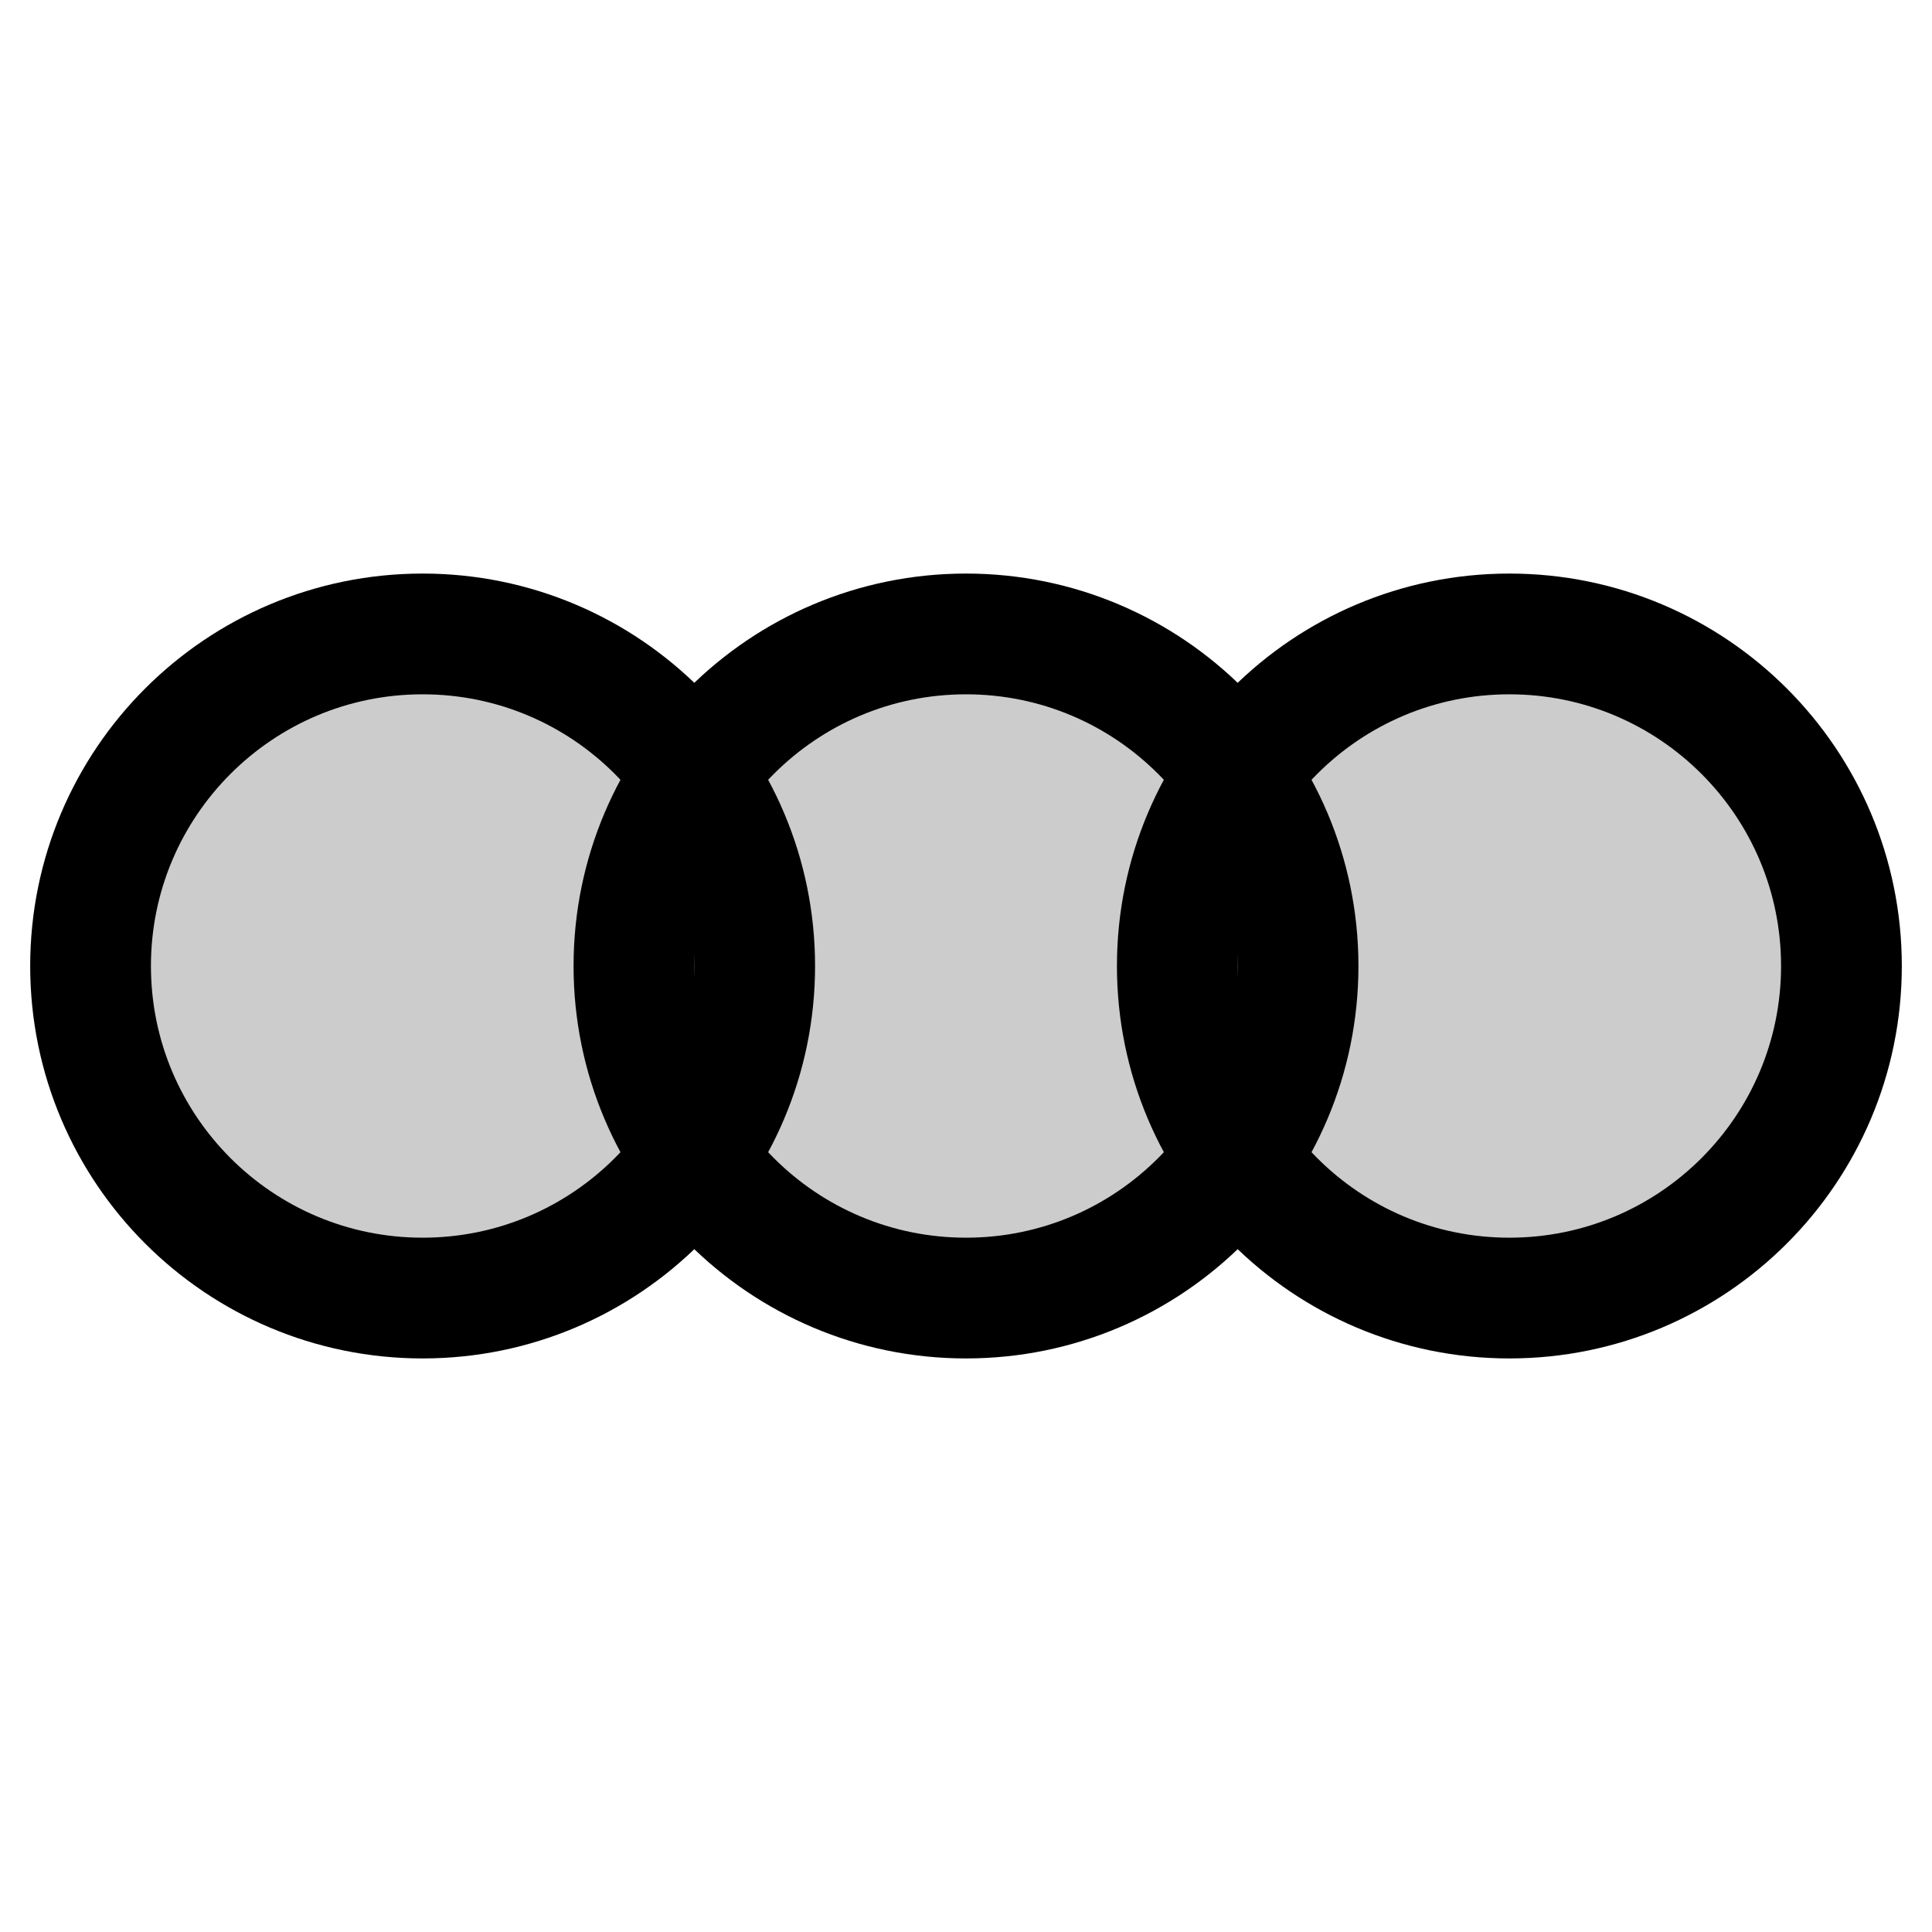
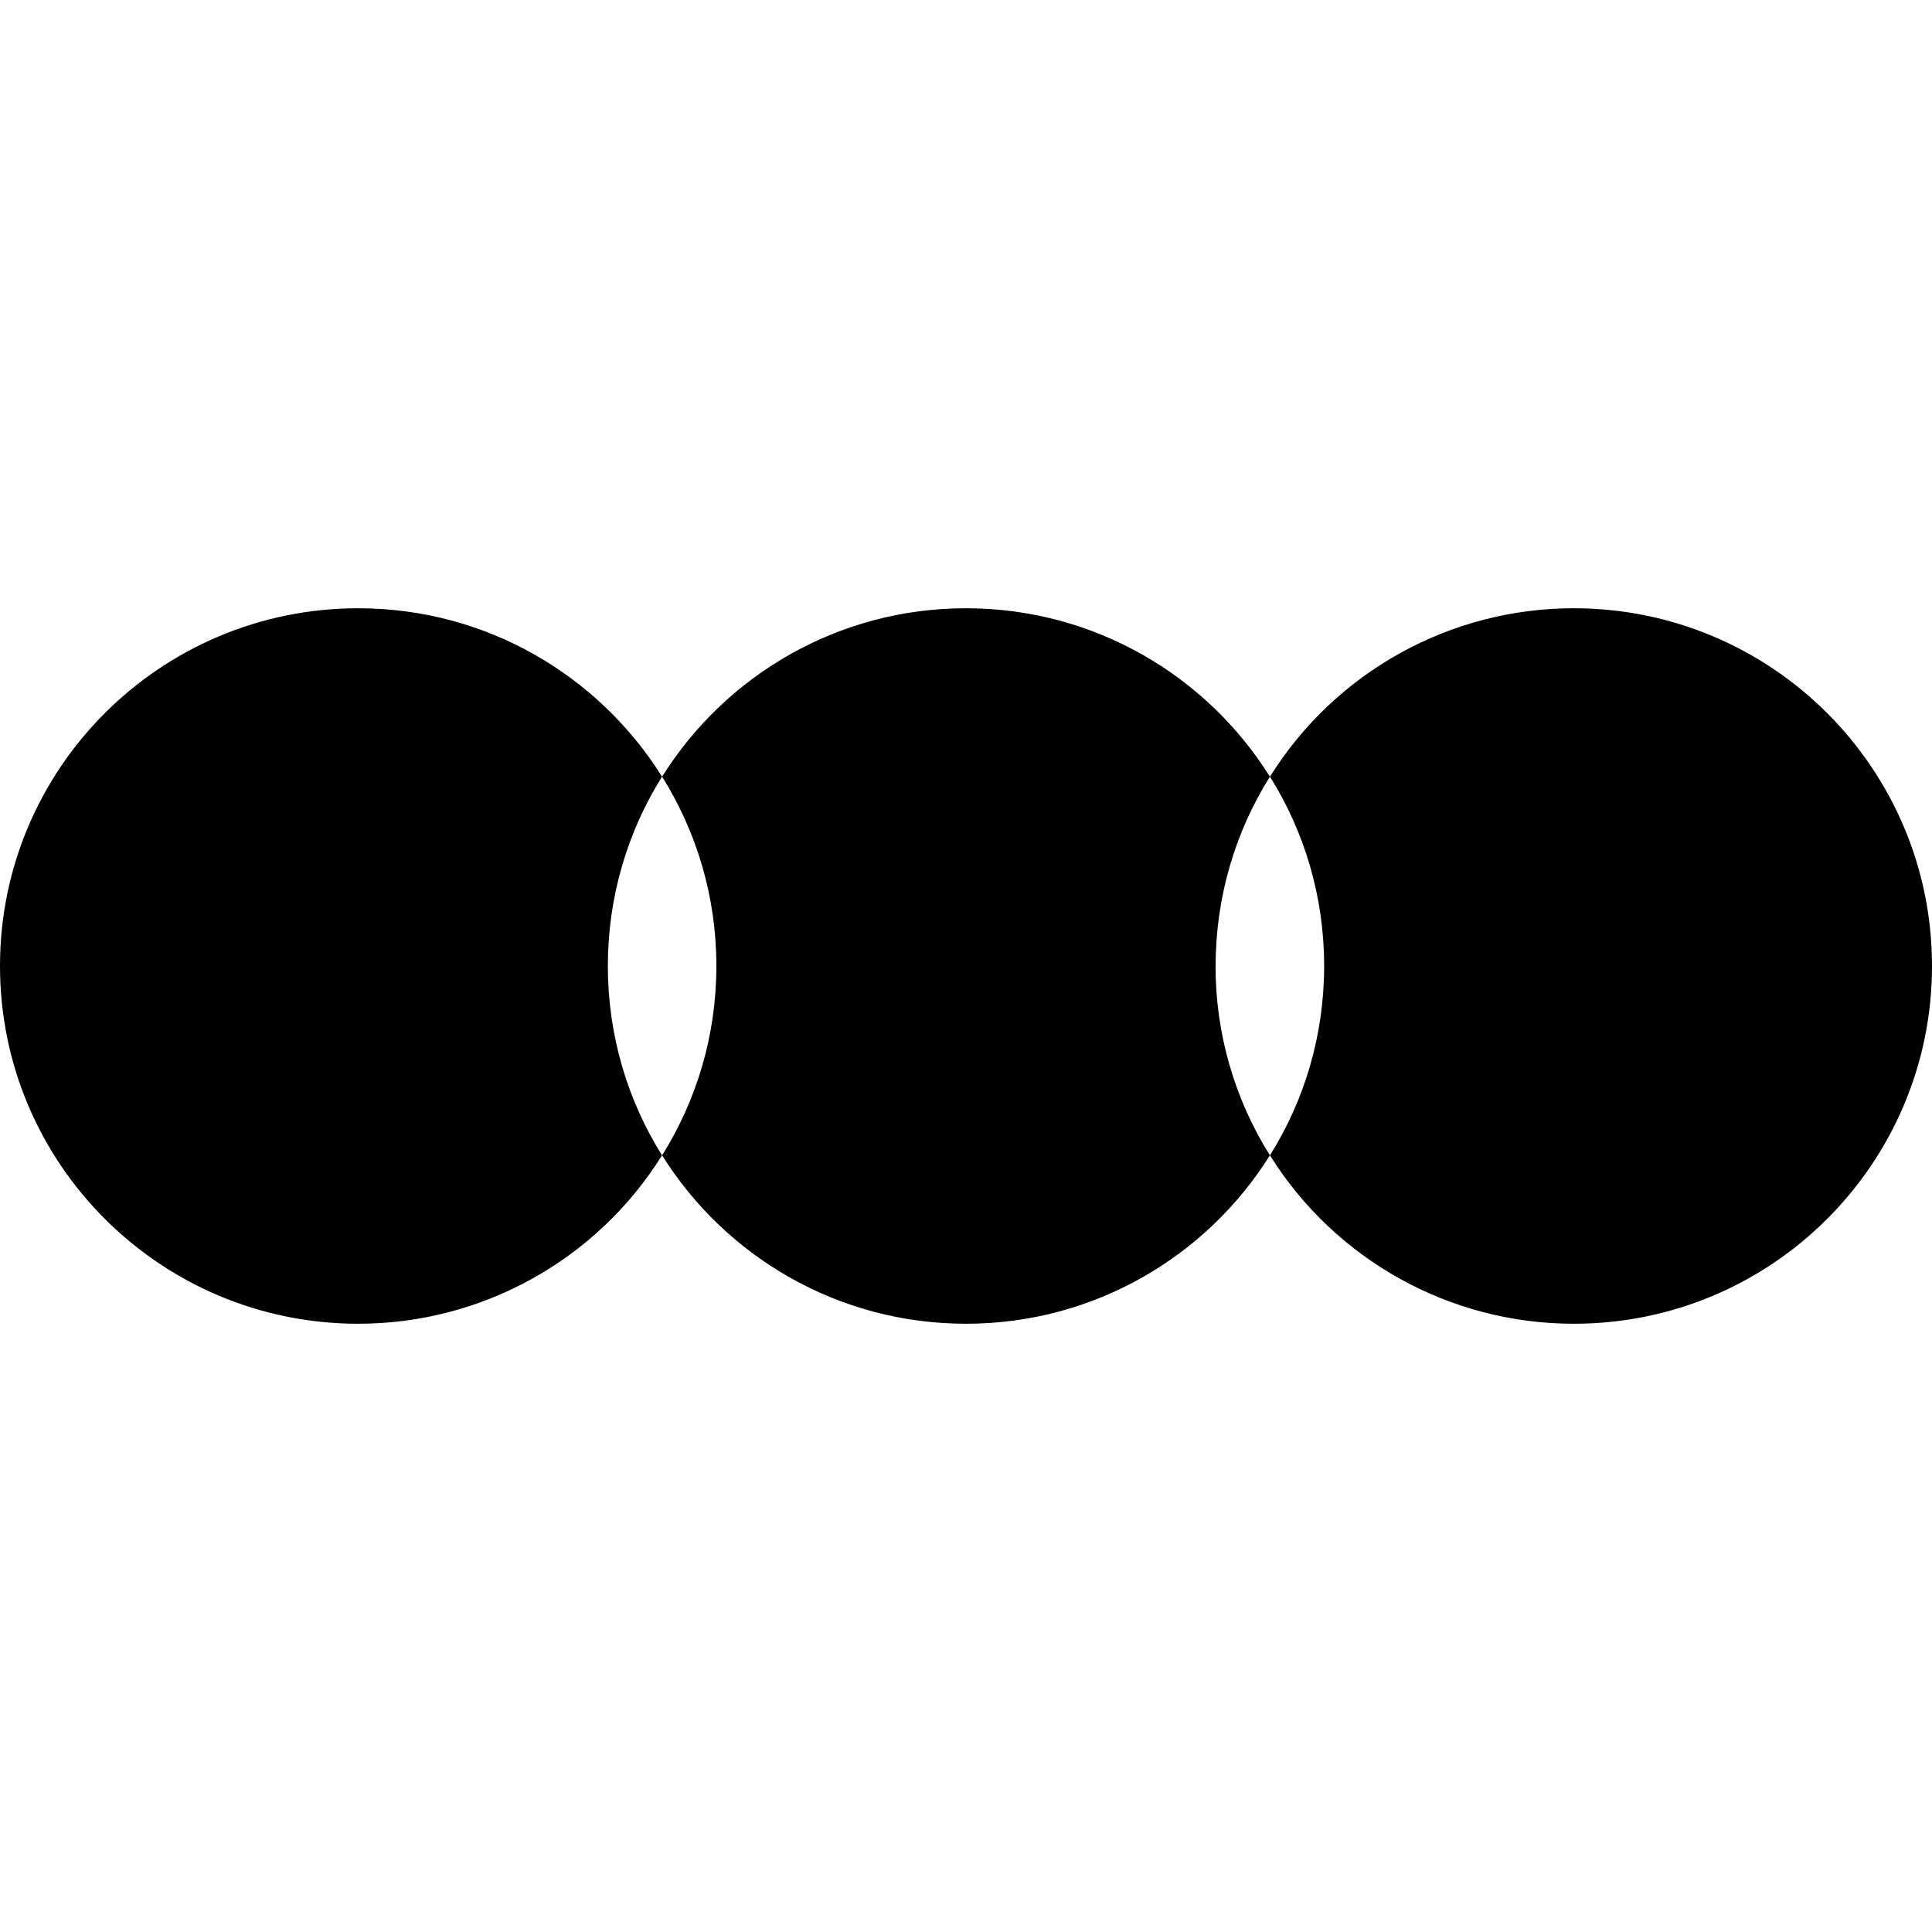
- <svg xmlns="http://www.w3.org/2000/svg" viewBox="0 0 256 256" fill="none" stroke="currentColor" stroke-width="16" stroke-linecap="round" stroke-linejoin="round">
-   <circle cx="56" cy="128" r="44" fill="currentColor" opacity="0.2" stroke="none" />
-   <circle cx="128" cy="128" r="44" fill="currentColor" opacity="0.2" stroke="none" />
-   <circle cx="200" cy="128" r="44" fill="currentColor" opacity="0.2" stroke="none" />
-   <circle cx="56" cy="128" r="44" />
-   <circle cx="128" cy="128" r="44" />
-   <circle cx="200" cy="128" r="44" />
+ <svg xmlns="http://www.w3.org/2000/svg" role="img" viewBox="0 0 24 24">
+   <path fill="currentColor" d="M8.224 14.352a4.447 4.447 0 0 1-3.775 2.092C1.992 16.444 0 14.454 0 12s1.992-4.444 4.45-4.444c1.592 0 2.988.836 3.774 2.092-.427.682-.673 1.488-.673 2.352s.246 1.67.673 2.352zM15.101 12c0-.864.247-1.67.674-2.352-.786-1.256-2.183-2.092-3.775-2.092s-2.989.836-3.775 2.092c.427.682.674 1.488.674 2.352s-.247 1.67-.674 2.352c.786 1.256 2.183 2.092 3.775 2.092s2.989-.836 3.775-2.092A4.42 4.42 0 0 1 15.1 12zm4.45-4.444a4.447 4.447 0 0 0-3.775 2.092c.427.682.673 1.488.673 2.352s-.246 1.67-.673 2.352a4.447 4.447 0 0 0 3.775 2.092C22.008 16.444 24 14.454 24 12s-1.992-4.444-4.45-4.444z" />
</svg>
